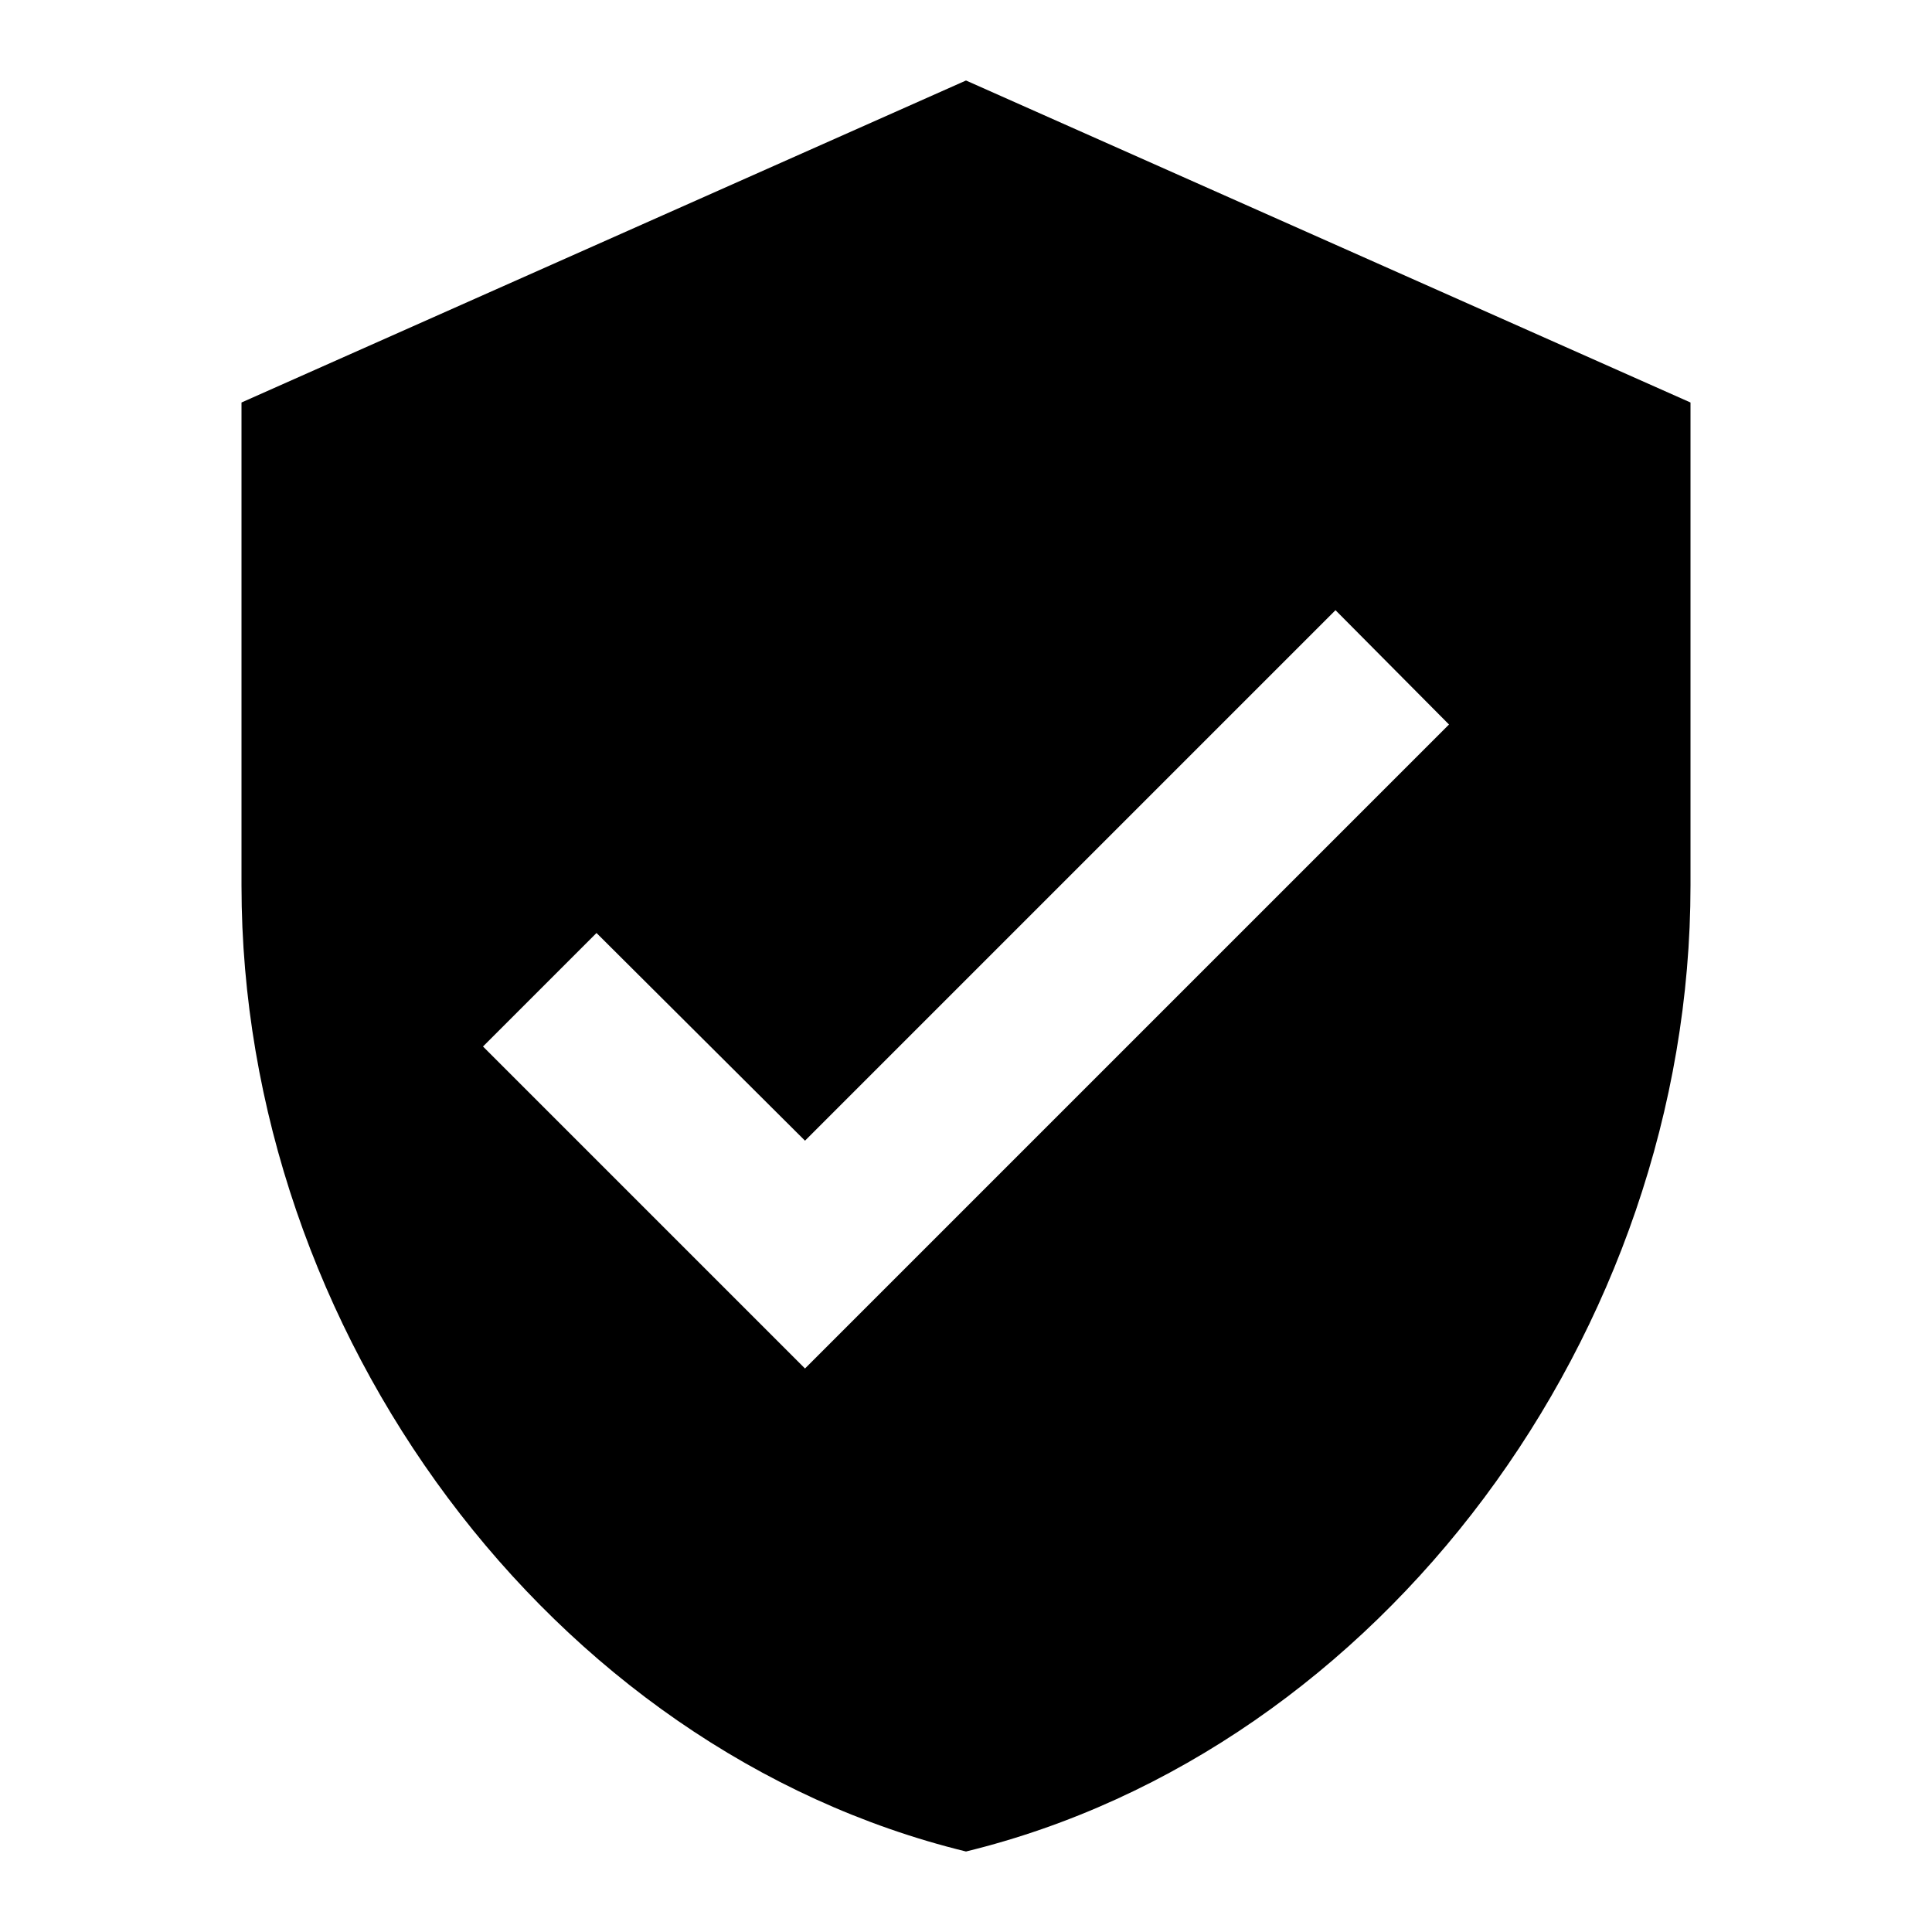
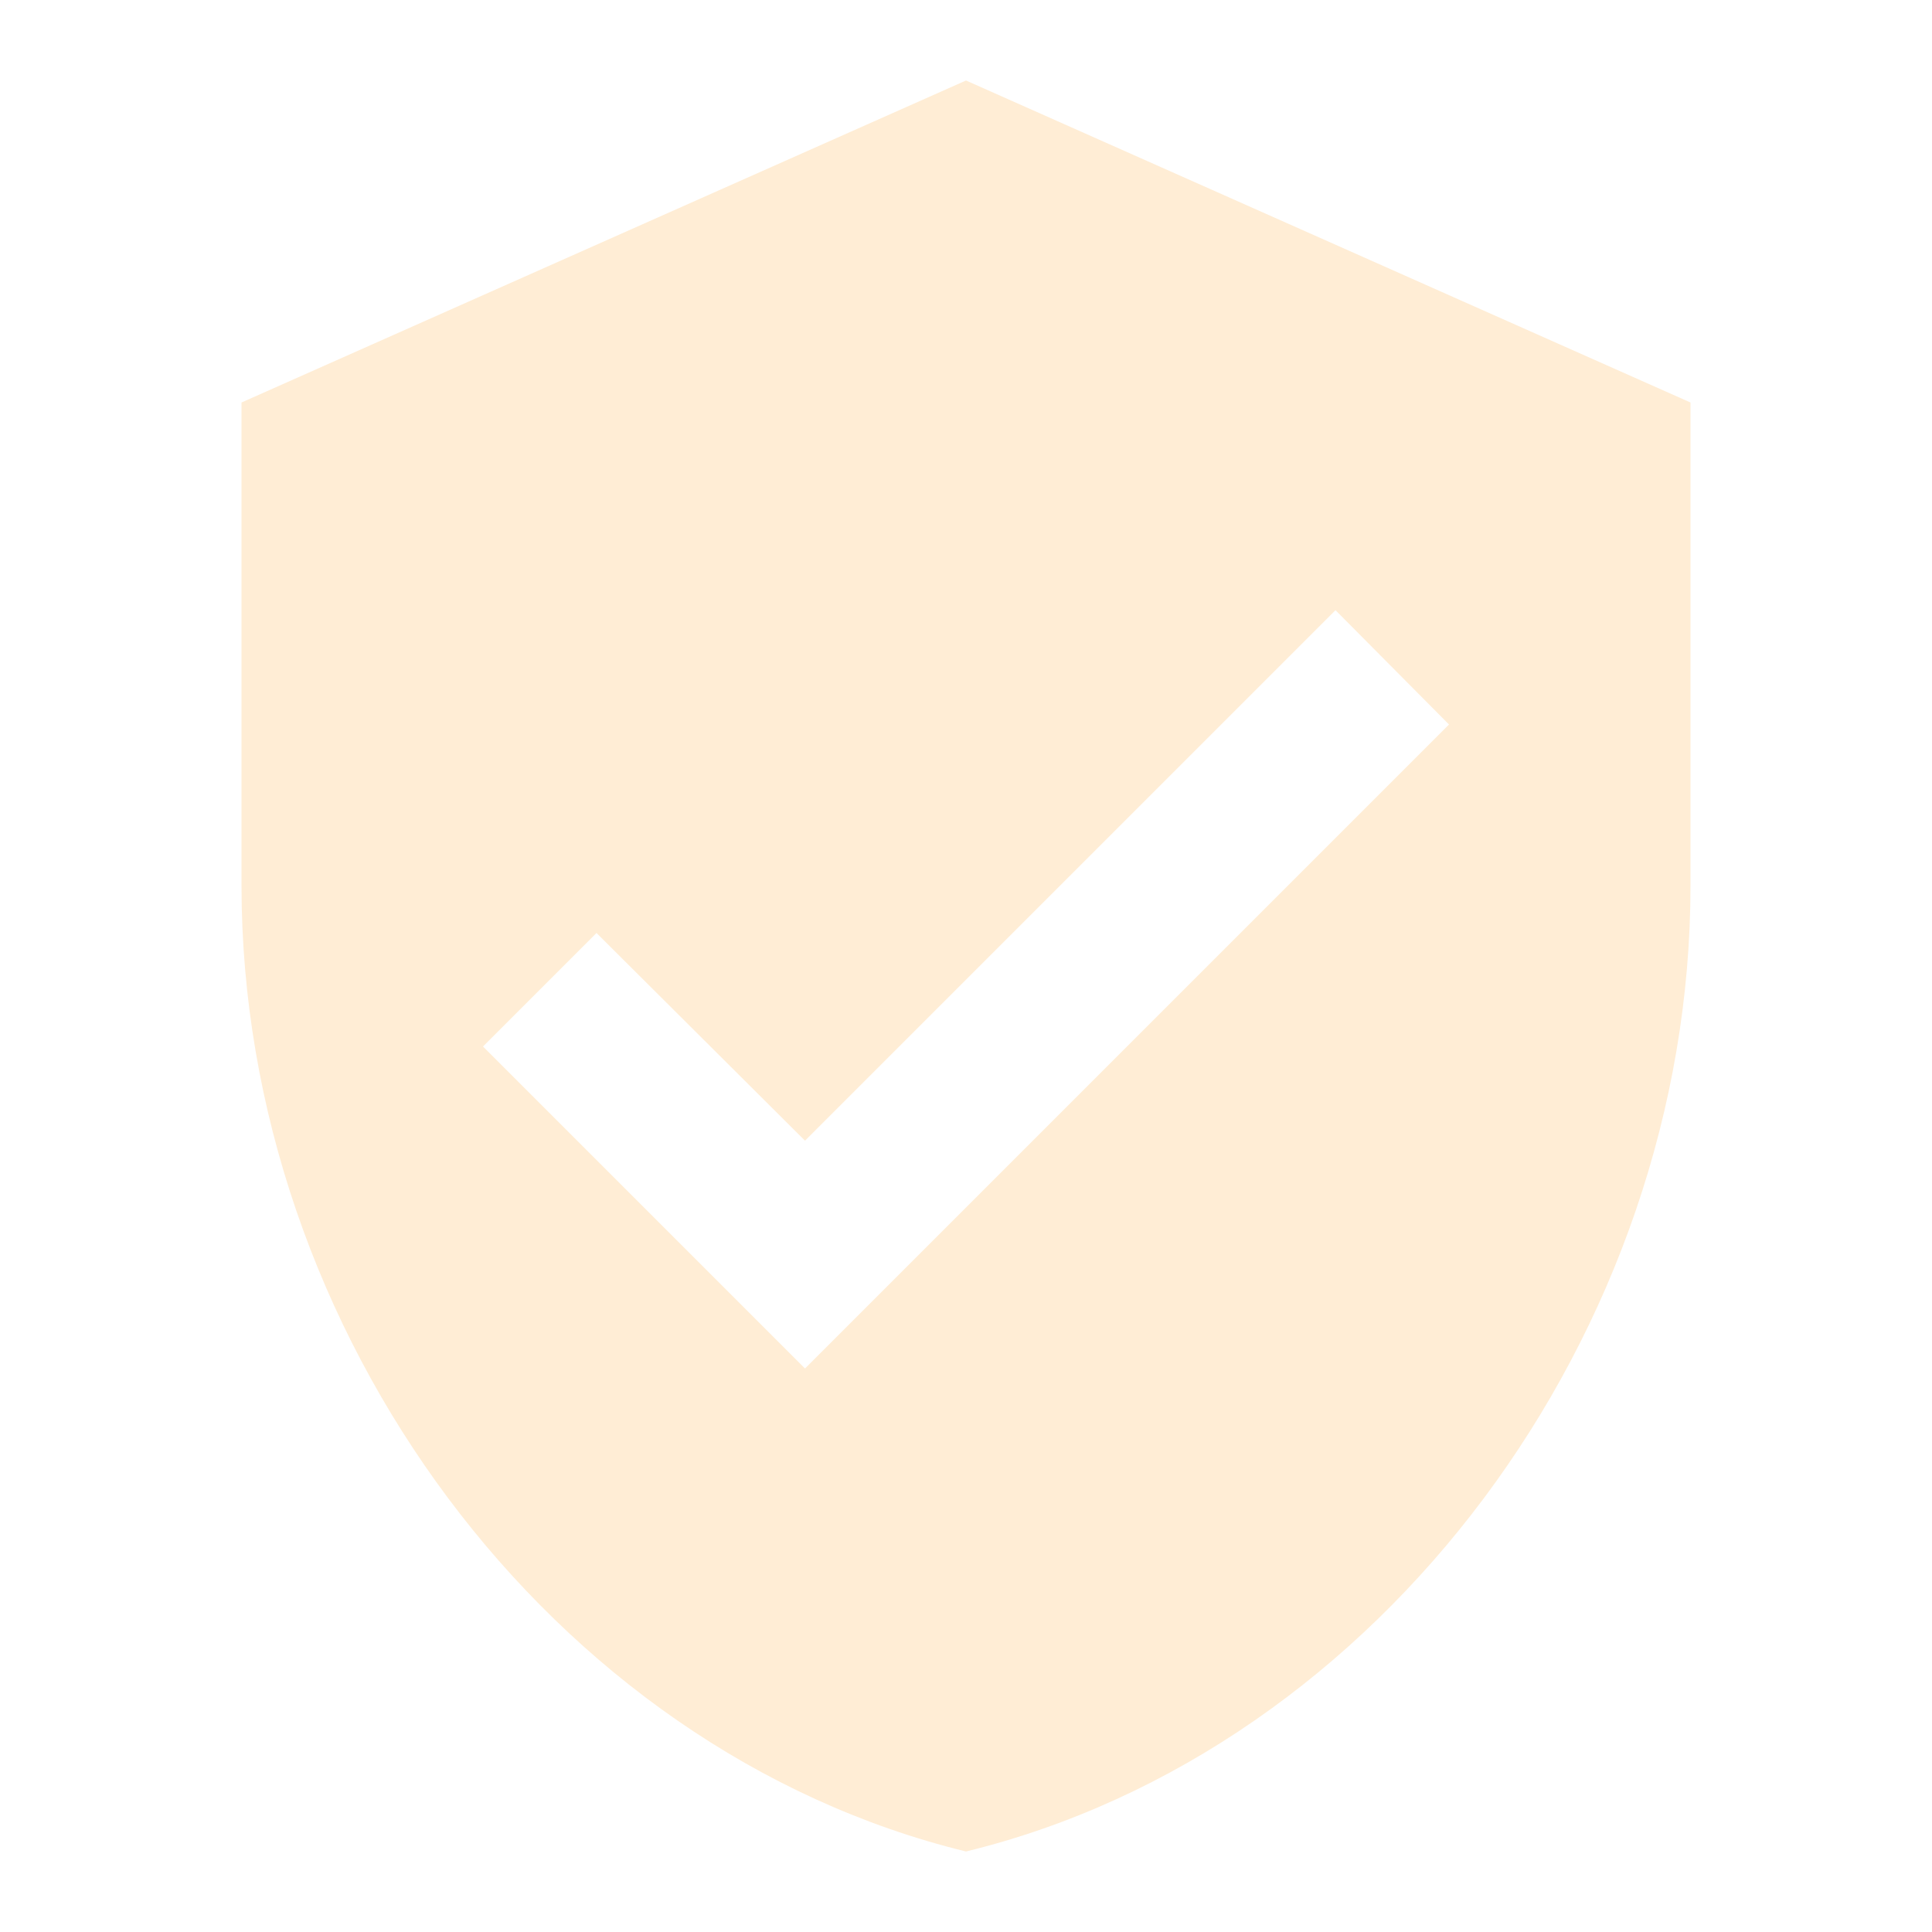
<svg xmlns="http://www.w3.org/2000/svg" viewBox="0 0 24 24">
-   <path d="M10,17L6,13L7.41,11.59L10,14.17L16.59,7.58L18,9M12,1L3,5V11C3,16.55 6.84,21.74 12,23C17.16,21.74 21,16.55 21,11V5L12,1Z" />
+   <path d="M10,17L6,13L7.41,11.59L10,14.17L16.59,7.58L18,9M12,1L3,5V11C3,16.55 6.84,21.74 12,23C17.16,21.74 21,16.55 21,11V5L12,1Z" fill="#ffedd5" />
</svg>
